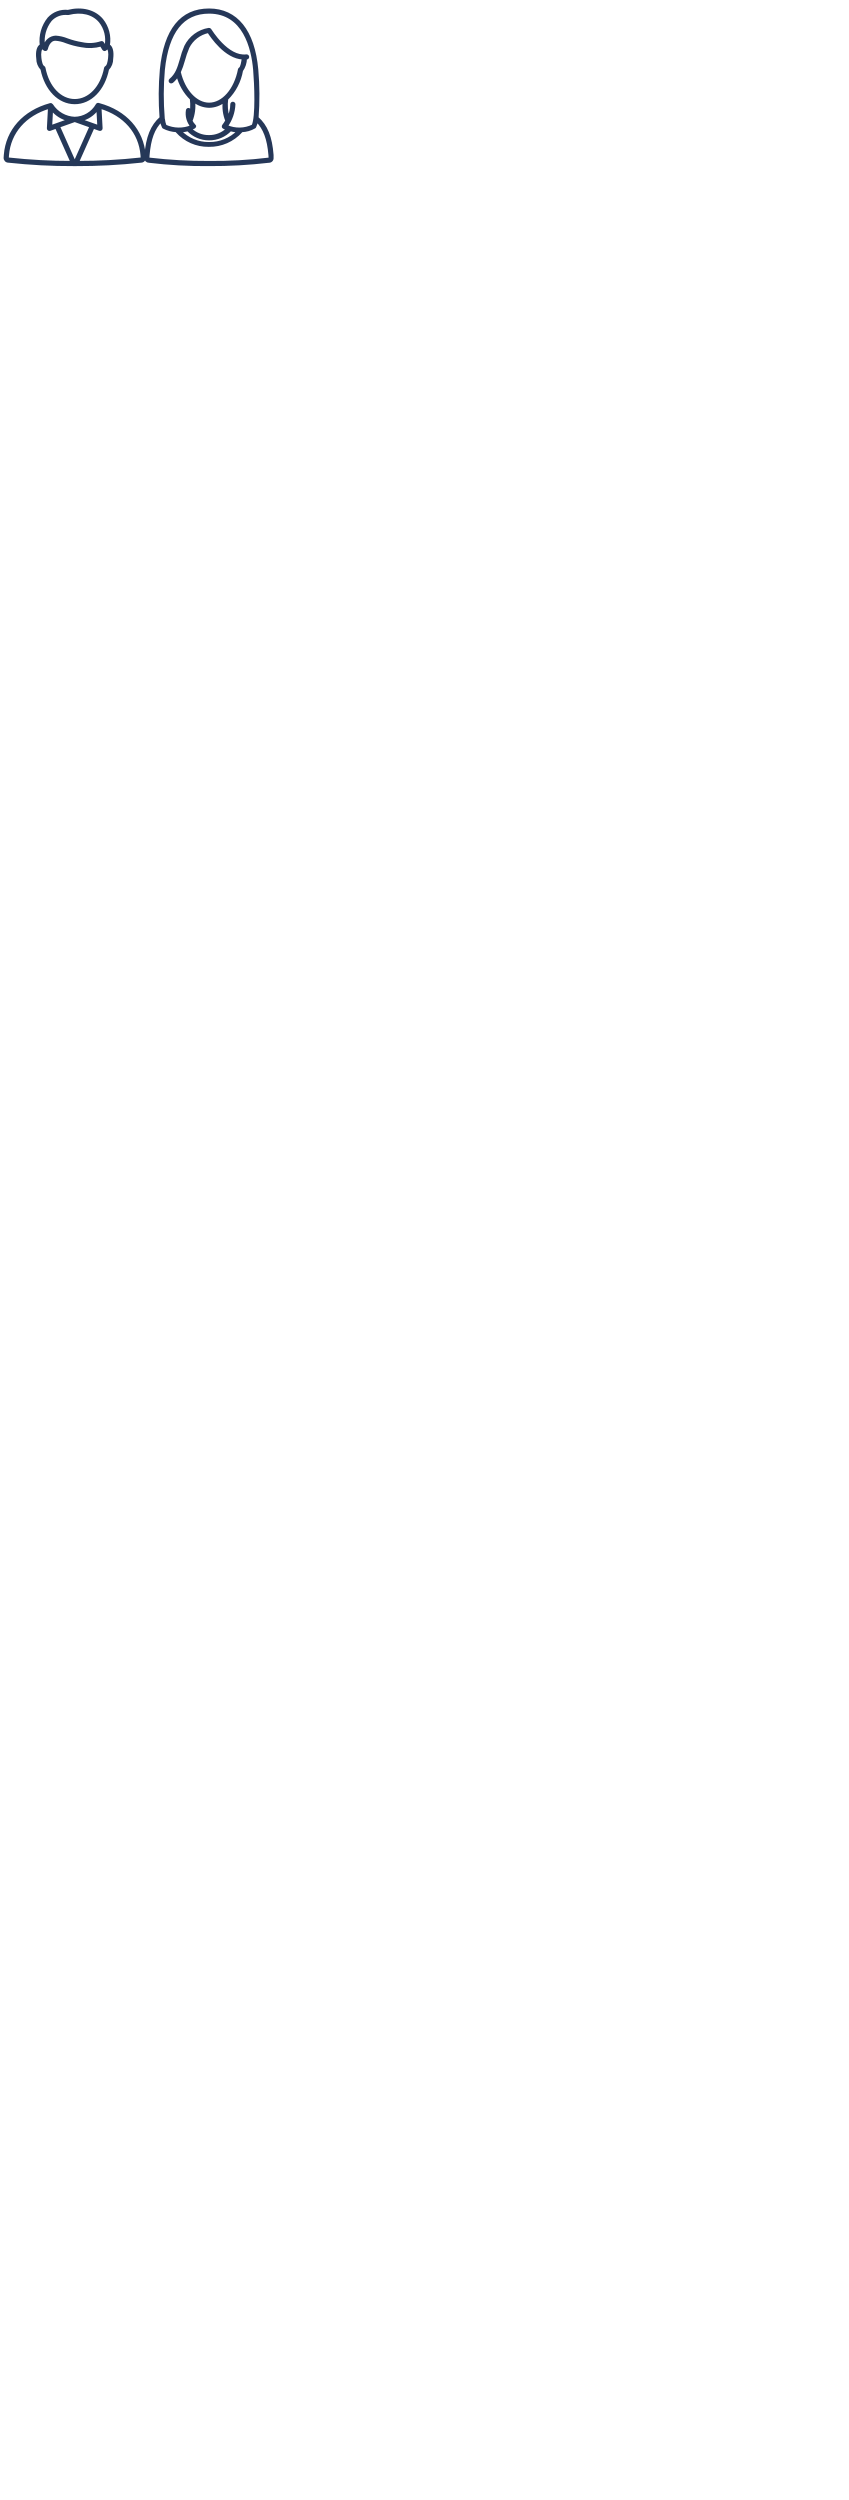
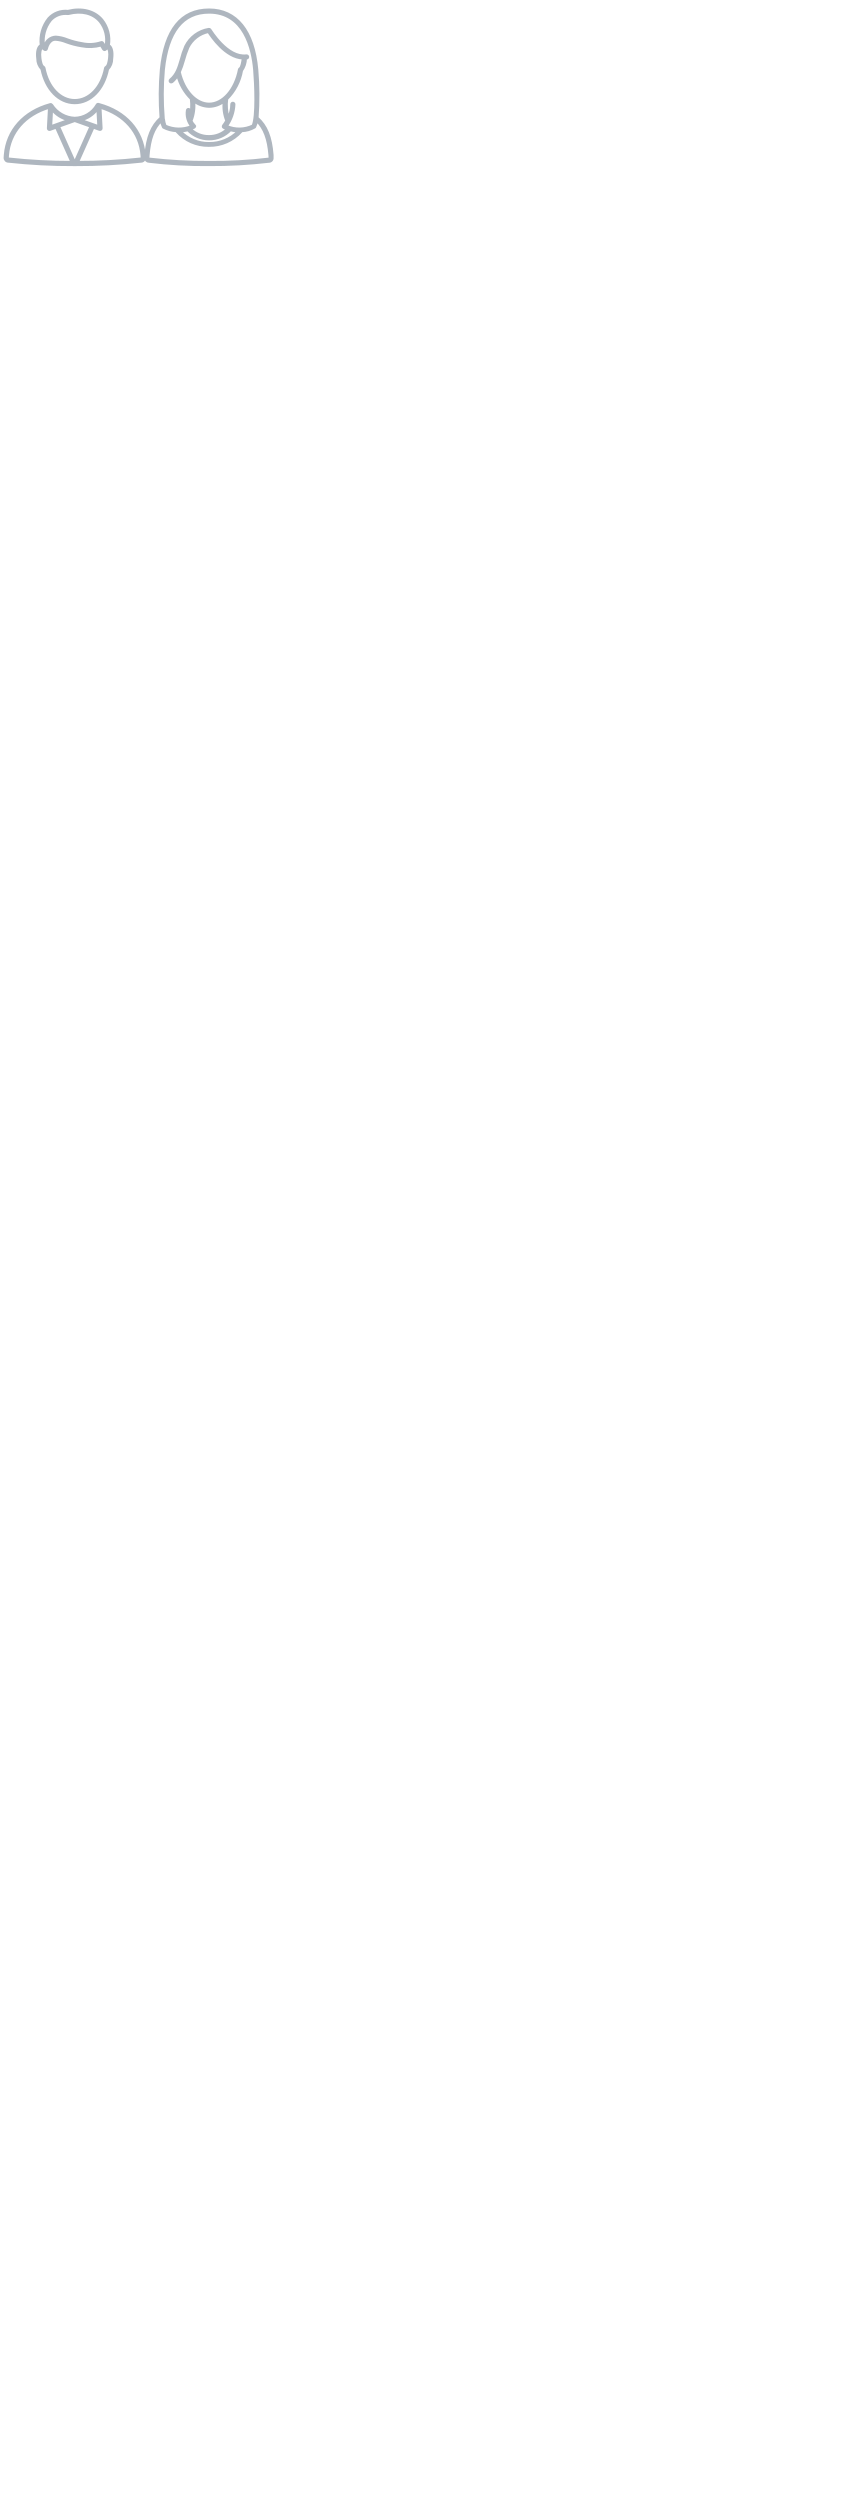
<svg xmlns="http://www.w3.org/2000/svg" width="175px" height="515.5px" viewBox="0 440 175 515.5" version="1.1">
  <g id="Page-1" stroke="none" stroke-width="1" fill="none" fill-rule="evenodd">
-     <g id="Group_5015" transform="translate(0, 442)" fill="#253858" fill-rule="nonzero" stroke-width="0.5">
-       <g id="Group_5014-2" stroke="#253858">
+     <g id="Group_5015" transform="translate(0, 442)" fill="#aeb6bf" fill-rule="nonzero" stroke-width="0.5">
+       <g id="Group_5014-2" stroke="#aeb6bf">
        <path d="M8.595,12.255 C9.43,16.436 12.16,19.236 15.418,19.236 C18.676,19.236 21.395,16.446 22.235,12.278 C22.801,11.697 23.11,10.913 23.092,10.102 C23.273,8.664 23.025,7.681 22.408,7.34 C22.725,5.475 22.23,3.564 21.049,2.087 C19.497,0.24 16.891,-0.439 14.004,0.287 C12.516,0.128 11.041,0.684 10.029,1.787 C8.772,3.339 8.201,5.336 8.448,7.318 C7.818,7.656 7.548,8.663 7.729,10.088 C7.724,10.896 8.035,11.673 8.595,12.255 L8.595,12.255 Z M10.446,2.169 C11.239,1.298 12.368,0.81 13.546,0.83 C13.696,0.83 13.846,0.837 14.002,0.852 C14.036,0.856 14.069,0.853 14.102,0.844 C16.823,0.152 19.187,0.744 20.62,2.452 C21.721,3.84 22.163,5.638 21.831,7.378 L21.631,7.56 L21.2,6.854 C21.124,6.73 20.966,6.683 20.835,6.746 C19.569,7.166 18.212,7.235 16.91,6.946 C15.866,6.782 14.842,6.514 13.852,6.146 C13.1,5.84 12.305,5.654 11.495,5.596 C10.384,5.638 9.44,6.422 9.195,7.507 L9.026,7.368 C8.768,5.514 9.282,3.635 10.446,2.169 L10.446,2.169 Z M8.702,7.834 L9.171,8.219 C9.248,8.282 9.353,8.3 9.447,8.266 C9.54,8.232 9.61,8.152 9.629,8.054 C9.644,7.974 10.044,6.111 11.464,6.154 C12.218,6.211 12.958,6.386 13.657,6.673 C14.68,7.053 15.738,7.329 16.816,7.497 C18.148,7.762 19.523,7.71 20.831,7.346 L21.316,8.146 C21.359,8.218 21.433,8.267 21.516,8.279 C21.53,8.28 21.543,8.28 21.557,8.279 C21.627,8.279 21.695,8.253 21.747,8.206 L22.147,7.849 C22.516,8.084 22.672,8.92 22.532,10.027 C22.432,10.836 22.277,11.616 21.848,11.849 C21.772,11.89 21.72,11.964 21.705,12.049 C20.947,16.008 18.422,18.669 15.421,18.669 C12.42,18.669 9.886,16 9.131,12.028 C9.117,11.943 9.065,11.87 8.99,11.828 C8.547,11.584 8.39,10.772 8.29,10.011 C8.152,8.903 8.318,8.064 8.702,7.834 L8.702,7.834 Z" id="Path_7549-2" />
        <path d="M29.783,29.94 C29.383,24.892 25.911,21.011 20.483,19.522 C20.465,19.514 20.445,19.508 20.425,19.505 C20.385,19.494 20.348,19.48 20.308,19.47 C20.179,19.434 20.043,19.495 19.984,19.615 C19.042,21.266 17.3,22.298 15.4,22.332 L15.4,22.332 C13.484,22.257 11.725,21.248 10.693,19.632 C10.693,19.627 10.683,19.626 10.68,19.621 C10.65,19.577 10.608,19.542 10.559,19.521 L10.541,19.521 C10.516,19.511 10.49,19.504 10.463,19.501 C10.435,19.499 10.407,19.503 10.38,19.511 L10.374,19.511 L10.368,19.511 L10.344,19.518 C4.915,21.005 1.436,24.9 1.036,29.946 L0.997,30.522 C0.985,30.725 1.058,30.923 1.198,31.07 C1.339,31.217 1.534,31.298 1.737,31.295 C6.206,31.782 10.698,32.018 15.193,32.002 L15.637,32.002 C20.128,32.018 24.616,31.782 29.08,31.295 C29.286,31.297 29.484,31.212 29.624,31.061 C29.765,30.911 29.836,30.708 29.819,30.502 L29.783,29.94 Z M20.124,20.45 L20.317,24.06 L16.667,22.76 C18.061,22.435 19.289,21.614 20.123,20.45 L20.124,20.45 Z M15.413,31.433 L15.399,31.433 L12.145,24.133 C12.135,24.116 12.124,24.1 12.111,24.086 L15.411,22.909 L18.711,24.086 C18.698,24.1 18.687,24.116 18.677,24.133 L15.422,31.433 L15.413,31.433 Z M14.155,22.761 L10.507,24.061 L10.692,20.591 C11.576,21.676 12.793,22.438 14.154,22.761 L14.155,22.761 Z M1.567,30.539 L1.605,29.985 C1.977,25.299 5.162,21.656 10.147,20.167 L9.918,24.456 C9.914,24.534 9.941,24.61 9.995,24.667 C10.048,24.724 10.123,24.756 10.201,24.756 C10.235,24.757 10.269,24.751 10.301,24.74 L11.604,24.272 C11.605,24.306 11.613,24.34 11.626,24.372 L14.776,31.433 C10.445,31.438 6.117,31.204 1.812,30.733 C1.567,30.698 1.567,30.642 1.566,30.539 L1.567,30.539 Z M29.011,30.73 C24.706,31.201 20.379,31.435 16.048,31.43 L19.198,24.369 C19.212,24.337 19.219,24.303 19.22,24.269 L20.528,24.735 C20.617,24.767 20.717,24.752 20.793,24.695 C20.869,24.639 20.911,24.548 20.906,24.453 L20.677,20.166 C25.665,21.656 28.847,25.29 29.219,29.981 L29.257,30.517 C29.256,30.642 29.256,30.698 29.01,30.73 L29.011,30.73 Z" id="Path_7550-2" />
      </g>
-       <path d="M56.162,29.971 C55.881,26.256 54.944,23.946 53.071,22.291 C53.321,18.975 53.3,15.644 53.009,12.332 C52.291,4.371 48.763,0 43.112,0 C37.368,0 34.027,4.152 33.212,12.332 C32.917,15.644 32.897,18.975 33.15,22.291 C31.28,23.945 30.343,26.256 30.031,30 L30,30.564 C29.99,30.76 30.061,30.952 30.197,31.094 C30.333,31.236 30.522,31.315 30.718,31.313 C34.82,31.807 38.95,32.037 43.081,32 C47.212,32.022 51.341,31.793 55.444,31.313 C55.647,31.32 55.844,31.237 55.982,31.087 C56.12,30.938 56.185,30.735 56.162,30.533 L56.162,29.971 Z M33.746,12.394 C34.558,4.527 37.68,0.562 43.112,0.562 C50.324,0.562 52.072,7.962 52.447,12.394 C52.697,15.266 52.978,22.103 52.135,23.914 C50.436,24.736 48.462,24.771 46.735,24.008 C47.683,22.693 48.226,21.128 48.296,19.508 C48.296,19.353 48.17,19.227 48.015,19.227 C47.86,19.227 47.734,19.353 47.734,19.508 C47.724,20.471 47.5,21.421 47.078,22.287 C46.735,21.028 46.64,19.715 46.8,18.42 C48.409,16.832 49.479,14.779 49.86,12.551 C50.379,11.82 50.662,10.948 50.672,10.051 C50.746,10.056 50.821,10.046 50.891,10.02 C51.04,9.997 51.145,9.86 51.128,9.709 C51.112,9.559 50.98,9.448 50.829,9.458 C46.864,9.989 43.399,4.182 43.336,4.119 C43.279,4.019 43.161,3.969 43.05,4 C40.967,4.338 39.176,5.663 38.242,7.555 C37.855,8.455 37.542,9.384 37.305,10.334 C36.805,12.02 36.431,13.334 35.12,14.455 C35.001,14.56 34.988,14.74 35.089,14.861 C35.145,14.923 35.225,14.957 35.308,14.955 C35.374,14.949 35.438,14.927 35.495,14.893 C35.937,14.518 36.316,14.075 36.619,13.58 C37.092,15.405 38.054,17.068 39.4,18.388 L39.4,18.419 C39.554,19.692 39.48,20.981 39.181,22.228 C39.065,21.771 39.044,21.294 39.119,20.828 C39.145,20.681 39.047,20.541 38.901,20.515 C38.754,20.49 38.614,20.587 38.588,20.734 C38.391,21.916 38.721,23.126 39.493,24.043 C37.758,24.761 35.802,24.727 34.093,23.949 C33.913,23.488 33.798,23.005 33.75,22.513 C33.758,22.459 33.747,22.404 33.719,22.357 C33.445,19.041 33.454,15.708 33.746,12.394 L33.746,12.394 Z M40.115,23.883 C39.834,23.601 39.602,23.274 39.428,22.915 L39.459,22.884 C39.96,21.604 40.142,20.223 39.99,18.857 C40.882,19.56 41.977,19.954 43.112,19.981 C44.22,19.968 45.294,19.595 46.172,18.92 C46.017,20.265 46.199,21.628 46.703,22.885 L46.703,22.885 C46.514,23.237 46.294,23.571 46.047,23.885 C45.994,23.957 45.972,24.047 45.985,24.135 C46.016,24.229 46.047,24.291 46.141,24.322 C46.371,24.437 46.612,24.531 46.859,24.603 C45.849,25.584 44.489,26.124 43.081,26.103 L43.05,26.103 C41.65,26.118 40.302,25.578 39.3,24.6 C39.545,24.509 39.785,24.405 40.018,24.288 C40.111,24.255 40.173,24.167 40.174,24.069 C40.24,24.039 40.209,23.945 40.115,23.883 L40.115,23.883 Z M43.115,19.419 C40.43,19.419 37.933,16.734 37.027,12.863 C37.369,12.095 37.651,11.302 37.87,10.49 C38.115,9.564 38.426,8.656 38.8,7.774 C39.623,6.114 41.167,4.926 42.983,4.558 C43.576,5.495 46.511,9.897 50.101,10.021 C50.007,10.77 49.82,11.921 49.477,12.113 C49.409,12.16 49.355,12.225 49.321,12.3 C48.513,16.515 45.953,19.419 43.112,19.419 L43.115,19.419 Z M38.744,24.819 C39.867,26.02 41.44,26.699 43.084,26.692 L43.115,26.692 C44.778,26.705 46.372,26.027 47.515,24.819 C48.035,24.958 48.569,25.042 49.107,25.069 C47.531,26.677 45.364,27.568 43.113,27.535 L43.082,27.535 C40.86,27.561 38.725,26.669 37.182,25.069 C37.708,25.035 38.23,24.952 38.741,24.82 L38.744,24.819 Z M55.415,30.751 C51.334,31.246 47.226,31.475 43.115,31.438 C39.005,31.459 34.897,31.23 30.815,30.751 C30.565,30.72 30.565,30.657 30.565,30.564 L30.593,30 C30.874,26.628 31.654,24.474 33.247,22.913 C33.307,23.346 33.434,23.767 33.622,24.162 C33.653,24.193 33.684,24.256 33.716,24.287 C34.549,24.716 35.465,24.961 36.401,25.005 C36.402,25.054 36.425,25.1 36.463,25.13 C38.123,27.004 40.516,28.063 43.019,28.03 L43.081,28.03 C45.628,28.072 48.067,27.002 49.762,25.1 C49.793,25.069 49.793,25.038 49.824,25.006 C50.757,24.981 51.669,24.724 52.478,24.257 L52.572,24.163 C52.756,23.767 52.882,23.346 52.947,22.914 C54.508,24.444 55.32,26.598 55.601,29.97 L55.632,30.501 C55.662,30.689 55.662,30.72 55.413,30.751 L55.415,30.751 Z" id="Path_7592" stroke="#253758" />
+       <path d="M56.162,29.971 C55.881,26.256 54.944,23.946 53.071,22.291 C53.321,18.975 53.3,15.644 53.009,12.332 C52.291,4.371 48.763,0 43.112,0 C37.368,0 34.027,4.152 33.212,12.332 C32.917,15.644 32.897,18.975 33.15,22.291 C31.28,23.945 30.343,26.256 30.031,30 L30,30.564 C29.99,30.76 30.061,30.952 30.197,31.094 C30.333,31.236 30.522,31.315 30.718,31.313 C34.82,31.807 38.95,32.037 43.081,32 C47.212,32.022 51.341,31.793 55.444,31.313 C55.647,31.32 55.844,31.237 55.982,31.087 C56.12,30.938 56.185,30.735 56.162,30.533 L56.162,29.971 Z M33.746,12.394 C34.558,4.527 37.68,0.562 43.112,0.562 C50.324,0.562 52.072,7.962 52.447,12.394 C52.697,15.266 52.978,22.103 52.135,23.914 C50.436,24.736 48.462,24.771 46.735,24.008 C47.683,22.693 48.226,21.128 48.296,19.508 C48.296,19.353 48.17,19.227 48.015,19.227 C47.86,19.227 47.734,19.353 47.734,19.508 C47.724,20.471 47.5,21.421 47.078,22.287 C46.735,21.028 46.64,19.715 46.8,18.42 C48.409,16.832 49.479,14.779 49.86,12.551 C50.379,11.82 50.662,10.948 50.672,10.051 C50.746,10.056 50.821,10.046 50.891,10.02 C51.04,9.997 51.145,9.86 51.128,9.709 C51.112,9.559 50.98,9.448 50.829,9.458 C46.864,9.989 43.399,4.182 43.336,4.119 C43.279,4.019 43.161,3.969 43.05,4 C40.967,4.338 39.176,5.663 38.242,7.555 C37.855,8.455 37.542,9.384 37.305,10.334 C36.805,12.02 36.431,13.334 35.12,14.455 C35.001,14.56 34.988,14.74 35.089,14.861 C35.145,14.923 35.225,14.957 35.308,14.955 C35.374,14.949 35.438,14.927 35.495,14.893 C35.937,14.518 36.316,14.075 36.619,13.58 C37.092,15.405 38.054,17.068 39.4,18.388 L39.4,18.419 C39.554,19.692 39.48,20.981 39.181,22.228 C39.065,21.771 39.044,21.294 39.119,20.828 C39.145,20.681 39.047,20.541 38.901,20.515 C38.754,20.49 38.614,20.587 38.588,20.734 C38.391,21.916 38.721,23.126 39.493,24.043 C37.758,24.761 35.802,24.727 34.093,23.949 C33.913,23.488 33.798,23.005 33.75,22.513 C33.758,22.459 33.747,22.404 33.719,22.357 C33.445,19.041 33.454,15.708 33.746,12.394 L33.746,12.394 Z M40.115,23.883 C39.834,23.601 39.602,23.274 39.428,22.915 L39.459,22.884 C39.96,21.604 40.142,20.223 39.99,18.857 C40.882,19.56 41.977,19.954 43.112,19.981 C44.22,19.968 45.294,19.595 46.172,18.92 C46.017,20.265 46.199,21.628 46.703,22.885 L46.703,22.885 C46.514,23.237 46.294,23.571 46.047,23.885 C45.994,23.957 45.972,24.047 45.985,24.135 C46.016,24.229 46.047,24.291 46.141,24.322 C46.371,24.437 46.612,24.531 46.859,24.603 C45.849,25.584 44.489,26.124 43.081,26.103 L43.05,26.103 C41.65,26.118 40.302,25.578 39.3,24.6 C39.545,24.509 39.785,24.405 40.018,24.288 C40.111,24.255 40.173,24.167 40.174,24.069 C40.24,24.039 40.209,23.945 40.115,23.883 L40.115,23.883 Z M43.115,19.419 C40.43,19.419 37.933,16.734 37.027,12.863 C37.369,12.095 37.651,11.302 37.87,10.49 C38.115,9.564 38.426,8.656 38.8,7.774 C39.623,6.114 41.167,4.926 42.983,4.558 C43.576,5.495 46.511,9.897 50.101,10.021 C50.007,10.77 49.82,11.921 49.477,12.113 C49.409,12.16 49.355,12.225 49.321,12.3 C48.513,16.515 45.953,19.419 43.112,19.419 L43.115,19.419 Z M38.744,24.819 C39.867,26.02 41.44,26.699 43.084,26.692 L43.115,26.692 C44.778,26.705 46.372,26.027 47.515,24.819 C48.035,24.958 48.569,25.042 49.107,25.069 C47.531,26.677 45.364,27.568 43.113,27.535 L43.082,27.535 C40.86,27.561 38.725,26.669 37.182,25.069 C37.708,25.035 38.23,24.952 38.741,24.82 L38.744,24.819 Z M55.415,30.751 C51.334,31.246 47.226,31.475 43.115,31.438 C39.005,31.459 34.897,31.23 30.815,30.751 C30.565,30.72 30.565,30.657 30.565,30.564 L30.593,30 C30.874,26.628 31.654,24.474 33.247,22.913 C33.307,23.346 33.434,23.767 33.622,24.162 C33.653,24.193 33.684,24.256 33.716,24.287 C34.549,24.716 35.465,24.961 36.401,25.005 C36.402,25.054 36.425,25.1 36.463,25.13 C38.123,27.004 40.516,28.063 43.019,28.03 L43.081,28.03 C45.628,28.072 48.067,27.002 49.762,25.1 C49.793,25.069 49.793,25.038 49.824,25.006 C50.757,24.981 51.669,24.724 52.478,24.257 L52.572,24.163 C52.756,23.767 52.882,23.346 52.947,22.914 C54.508,24.444 55.32,26.598 55.601,29.97 L55.632,30.501 C55.662,30.689 55.662,30.72 55.413,30.751 L55.415,30.751 Z" id="Path_7592" stroke="#aeb6bf" />
    </g>
  </g>
</svg>
